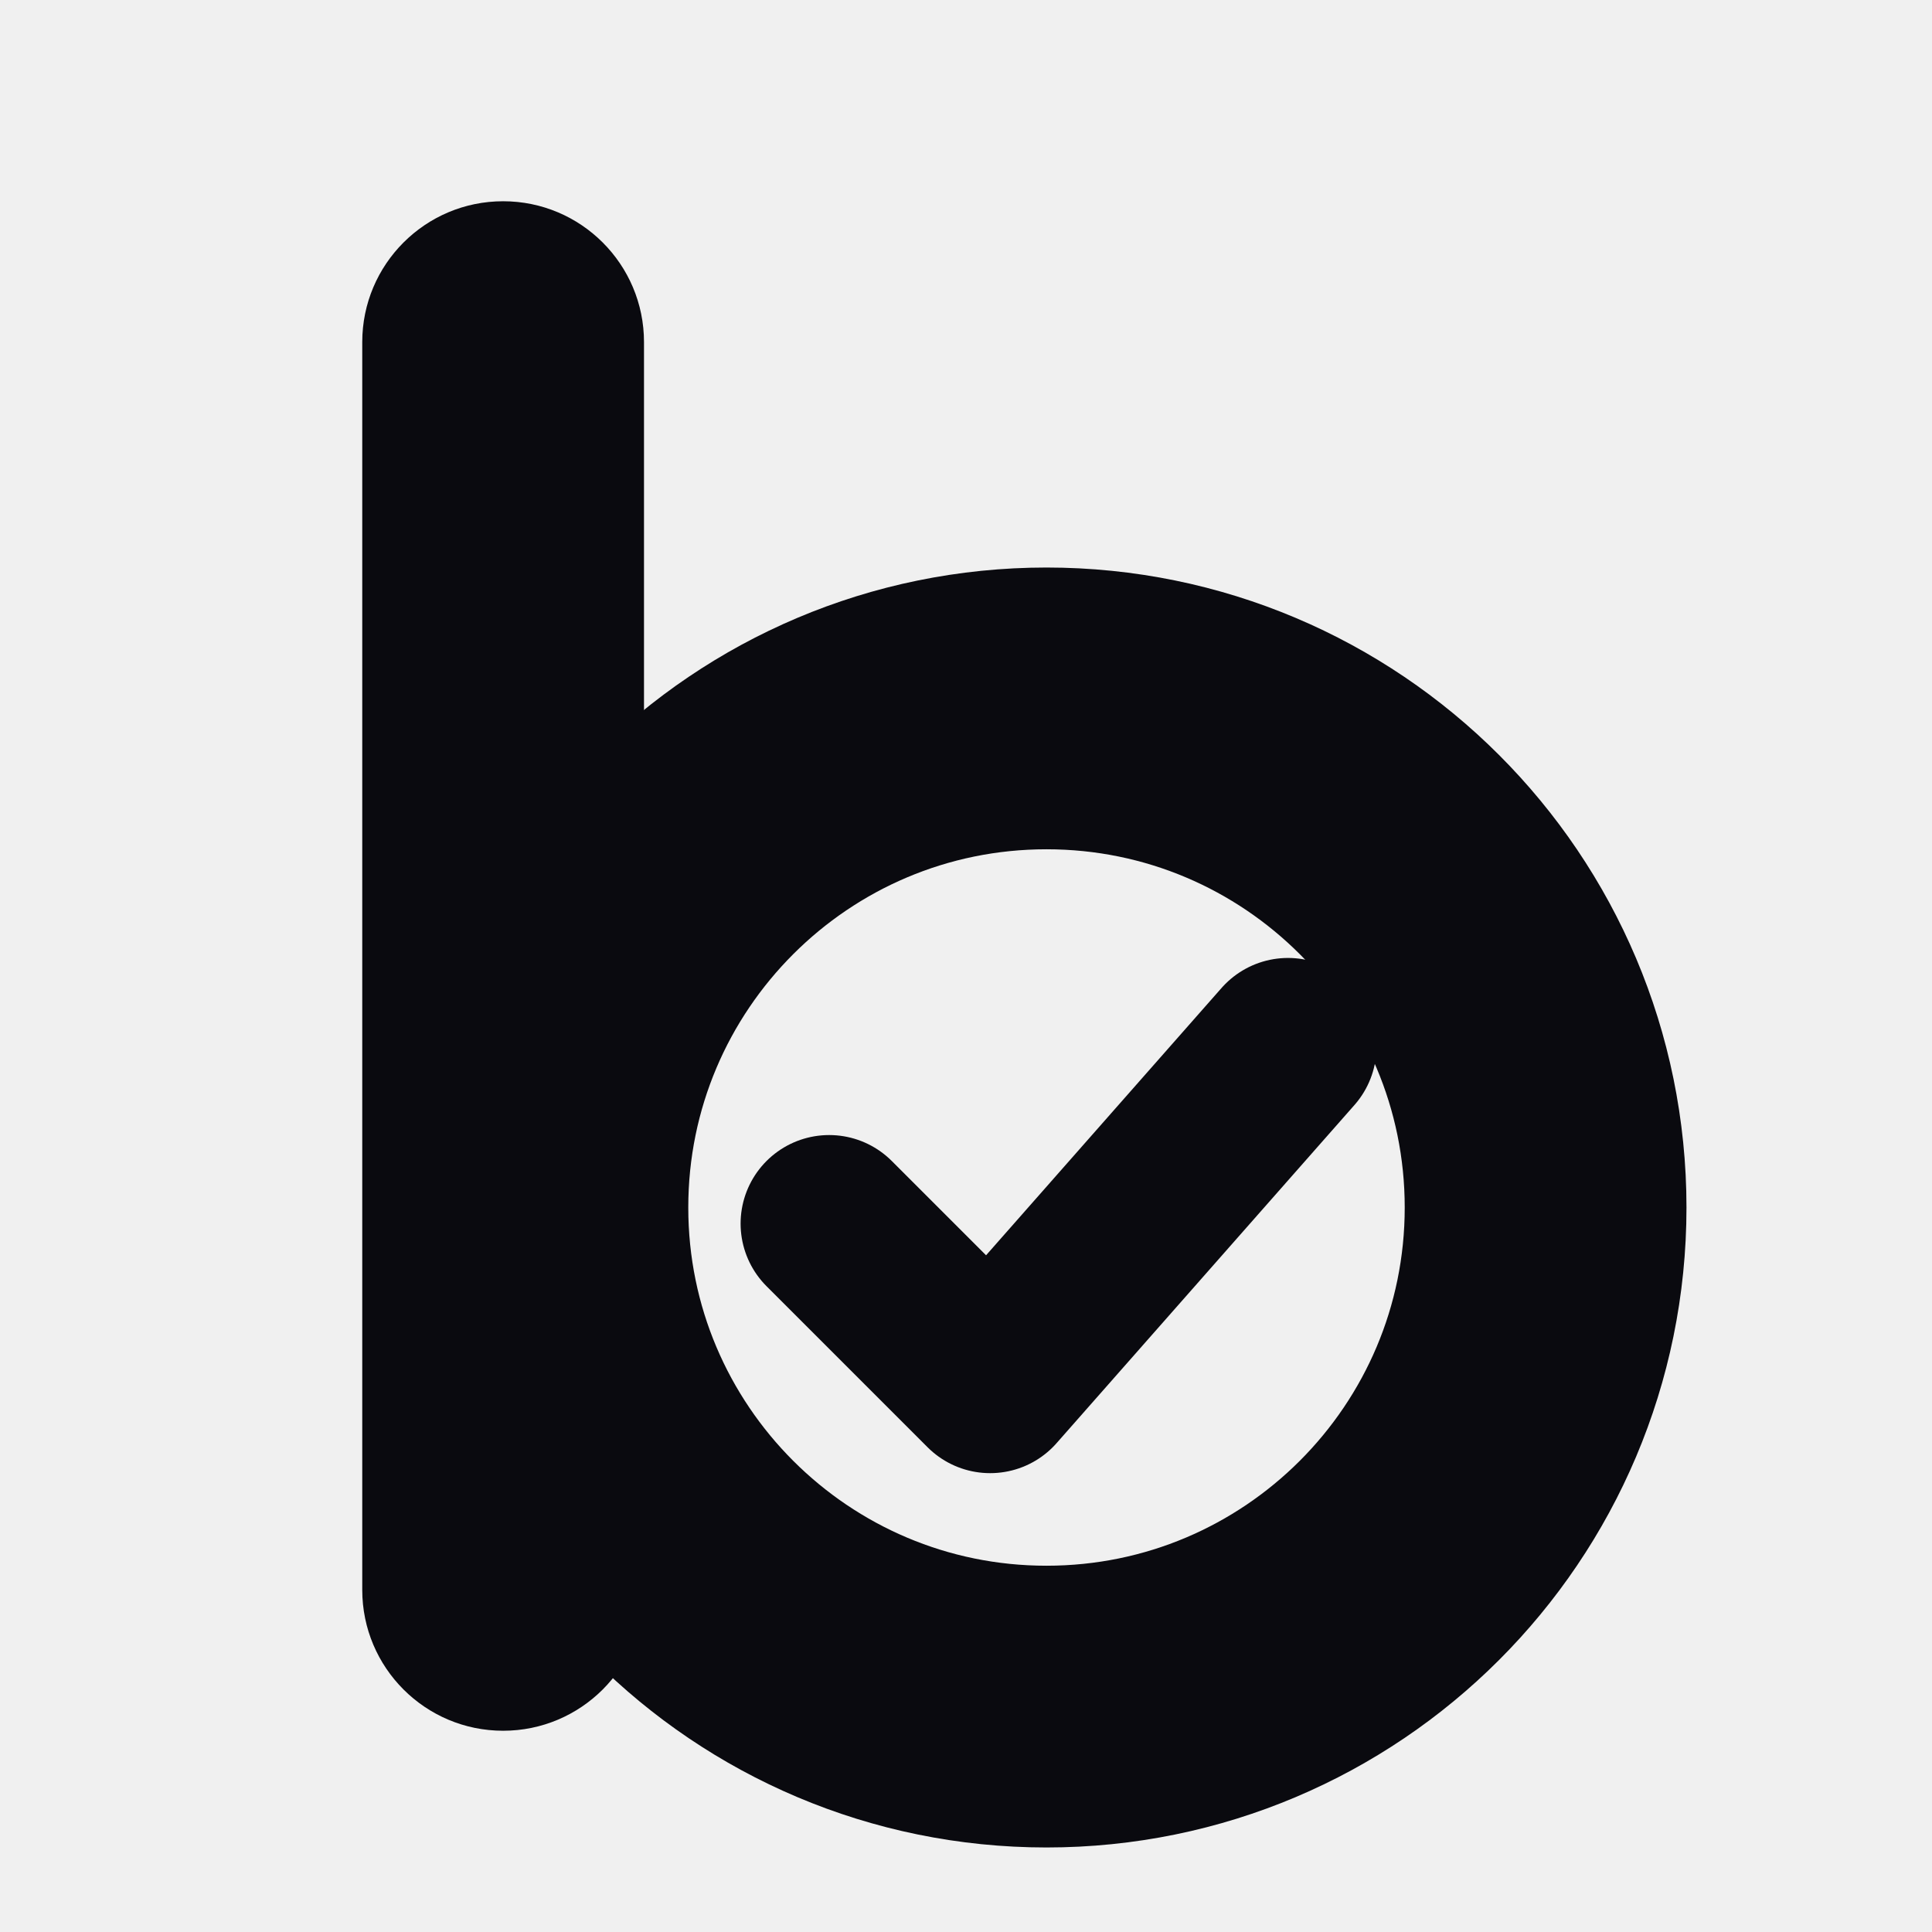
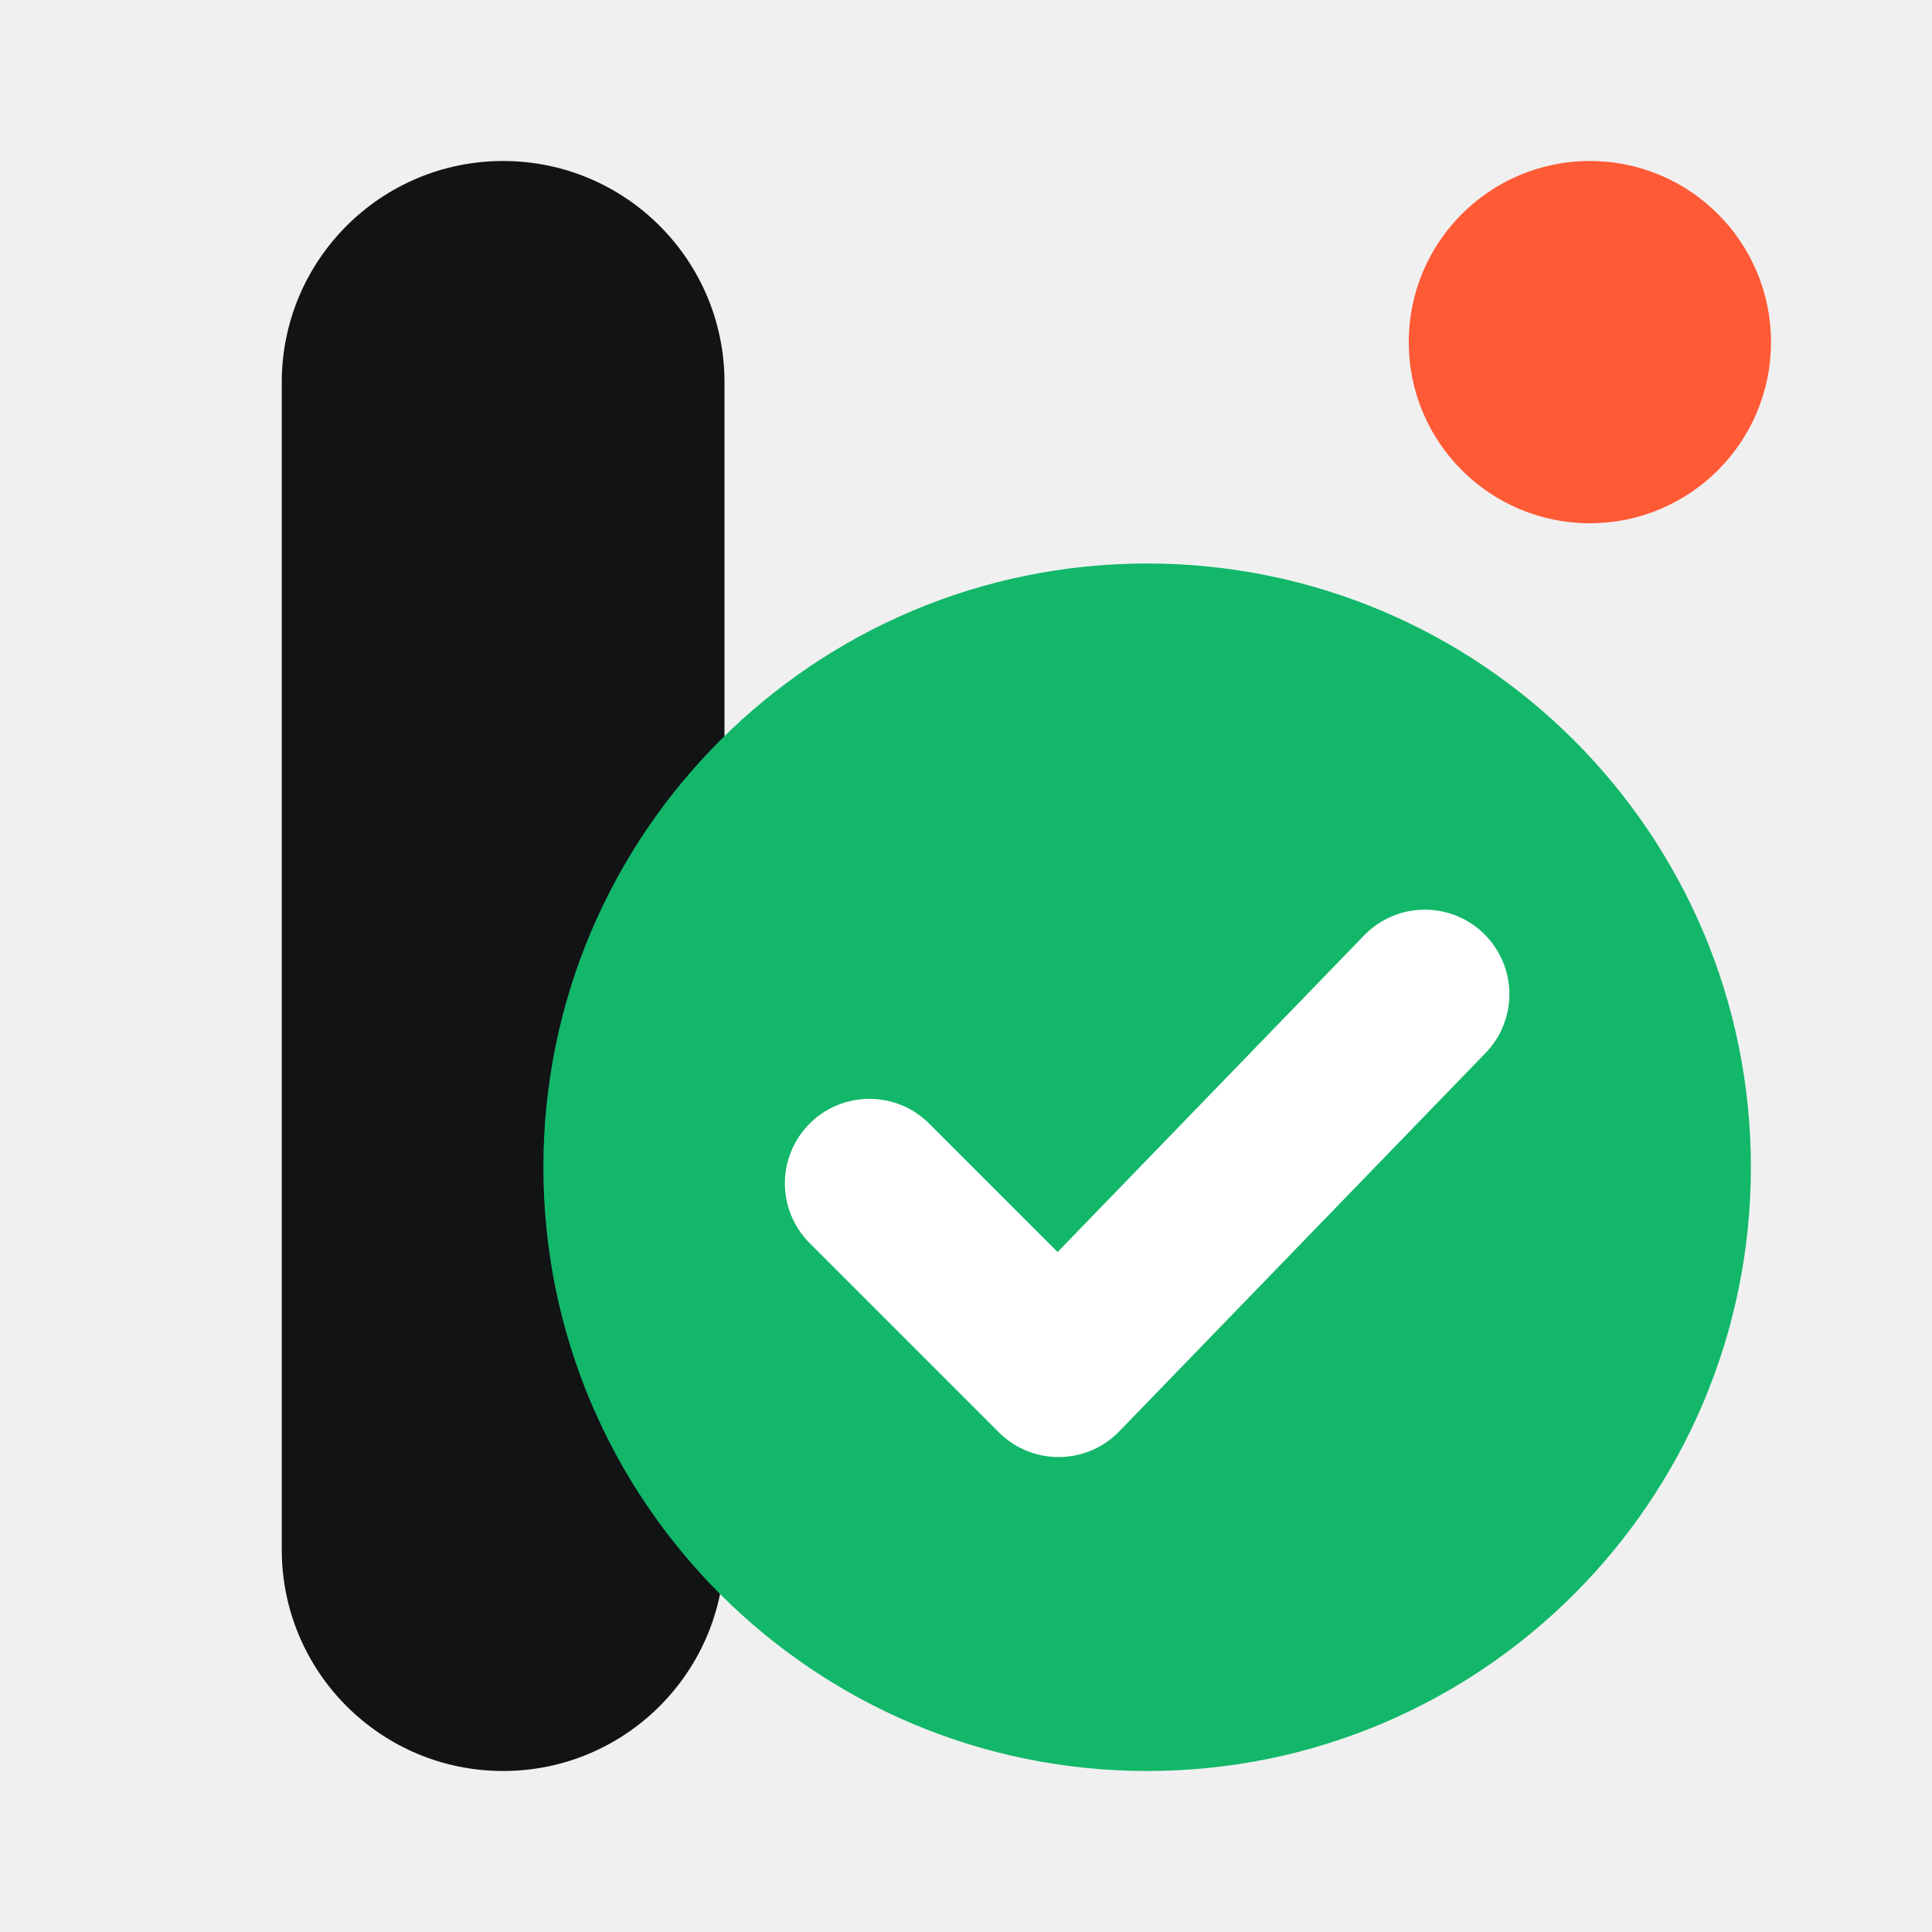
- <svg xmlns="http://www.w3.org/2000/svg" width="24" height="24" viewBox="0 0 24 24">
-   <rect x="4.5" y="2.5" width="3.5" height="19" rx="1.75" fill="#0A0A0F" />
-   <circle cx="13" cy="15" r="6.2" stroke="#0A0A0F" stroke-width="3.5" fill="none" />
-   <path d="M10.3 15.2 L12.3 17.2 L16 13" stroke="#0A0A0F" stroke-width="2.2" stroke-linecap="round" stroke-linejoin="round" fill="none" />
+ <svg xmlns="http://www.w3.org/2000/svg" viewBox="0 0 48 48">
+   <rect x="7" y="4" width="11" height="40" rx="5.5" fill="#111315" />
+   <circle cx="28.5" cy="29" r="15" fill="#12B76A" />
+   <path d="M21.6 29.4l4.7 4.7 9.1-9.4" fill="none" stroke="#FFFFFF" stroke-width="4.2" stroke-linecap="round" stroke-linejoin="round" />
+   <circle cx="39.5" cy="8.5" r="4.5" fill="#FF5A36" />
</svg>
